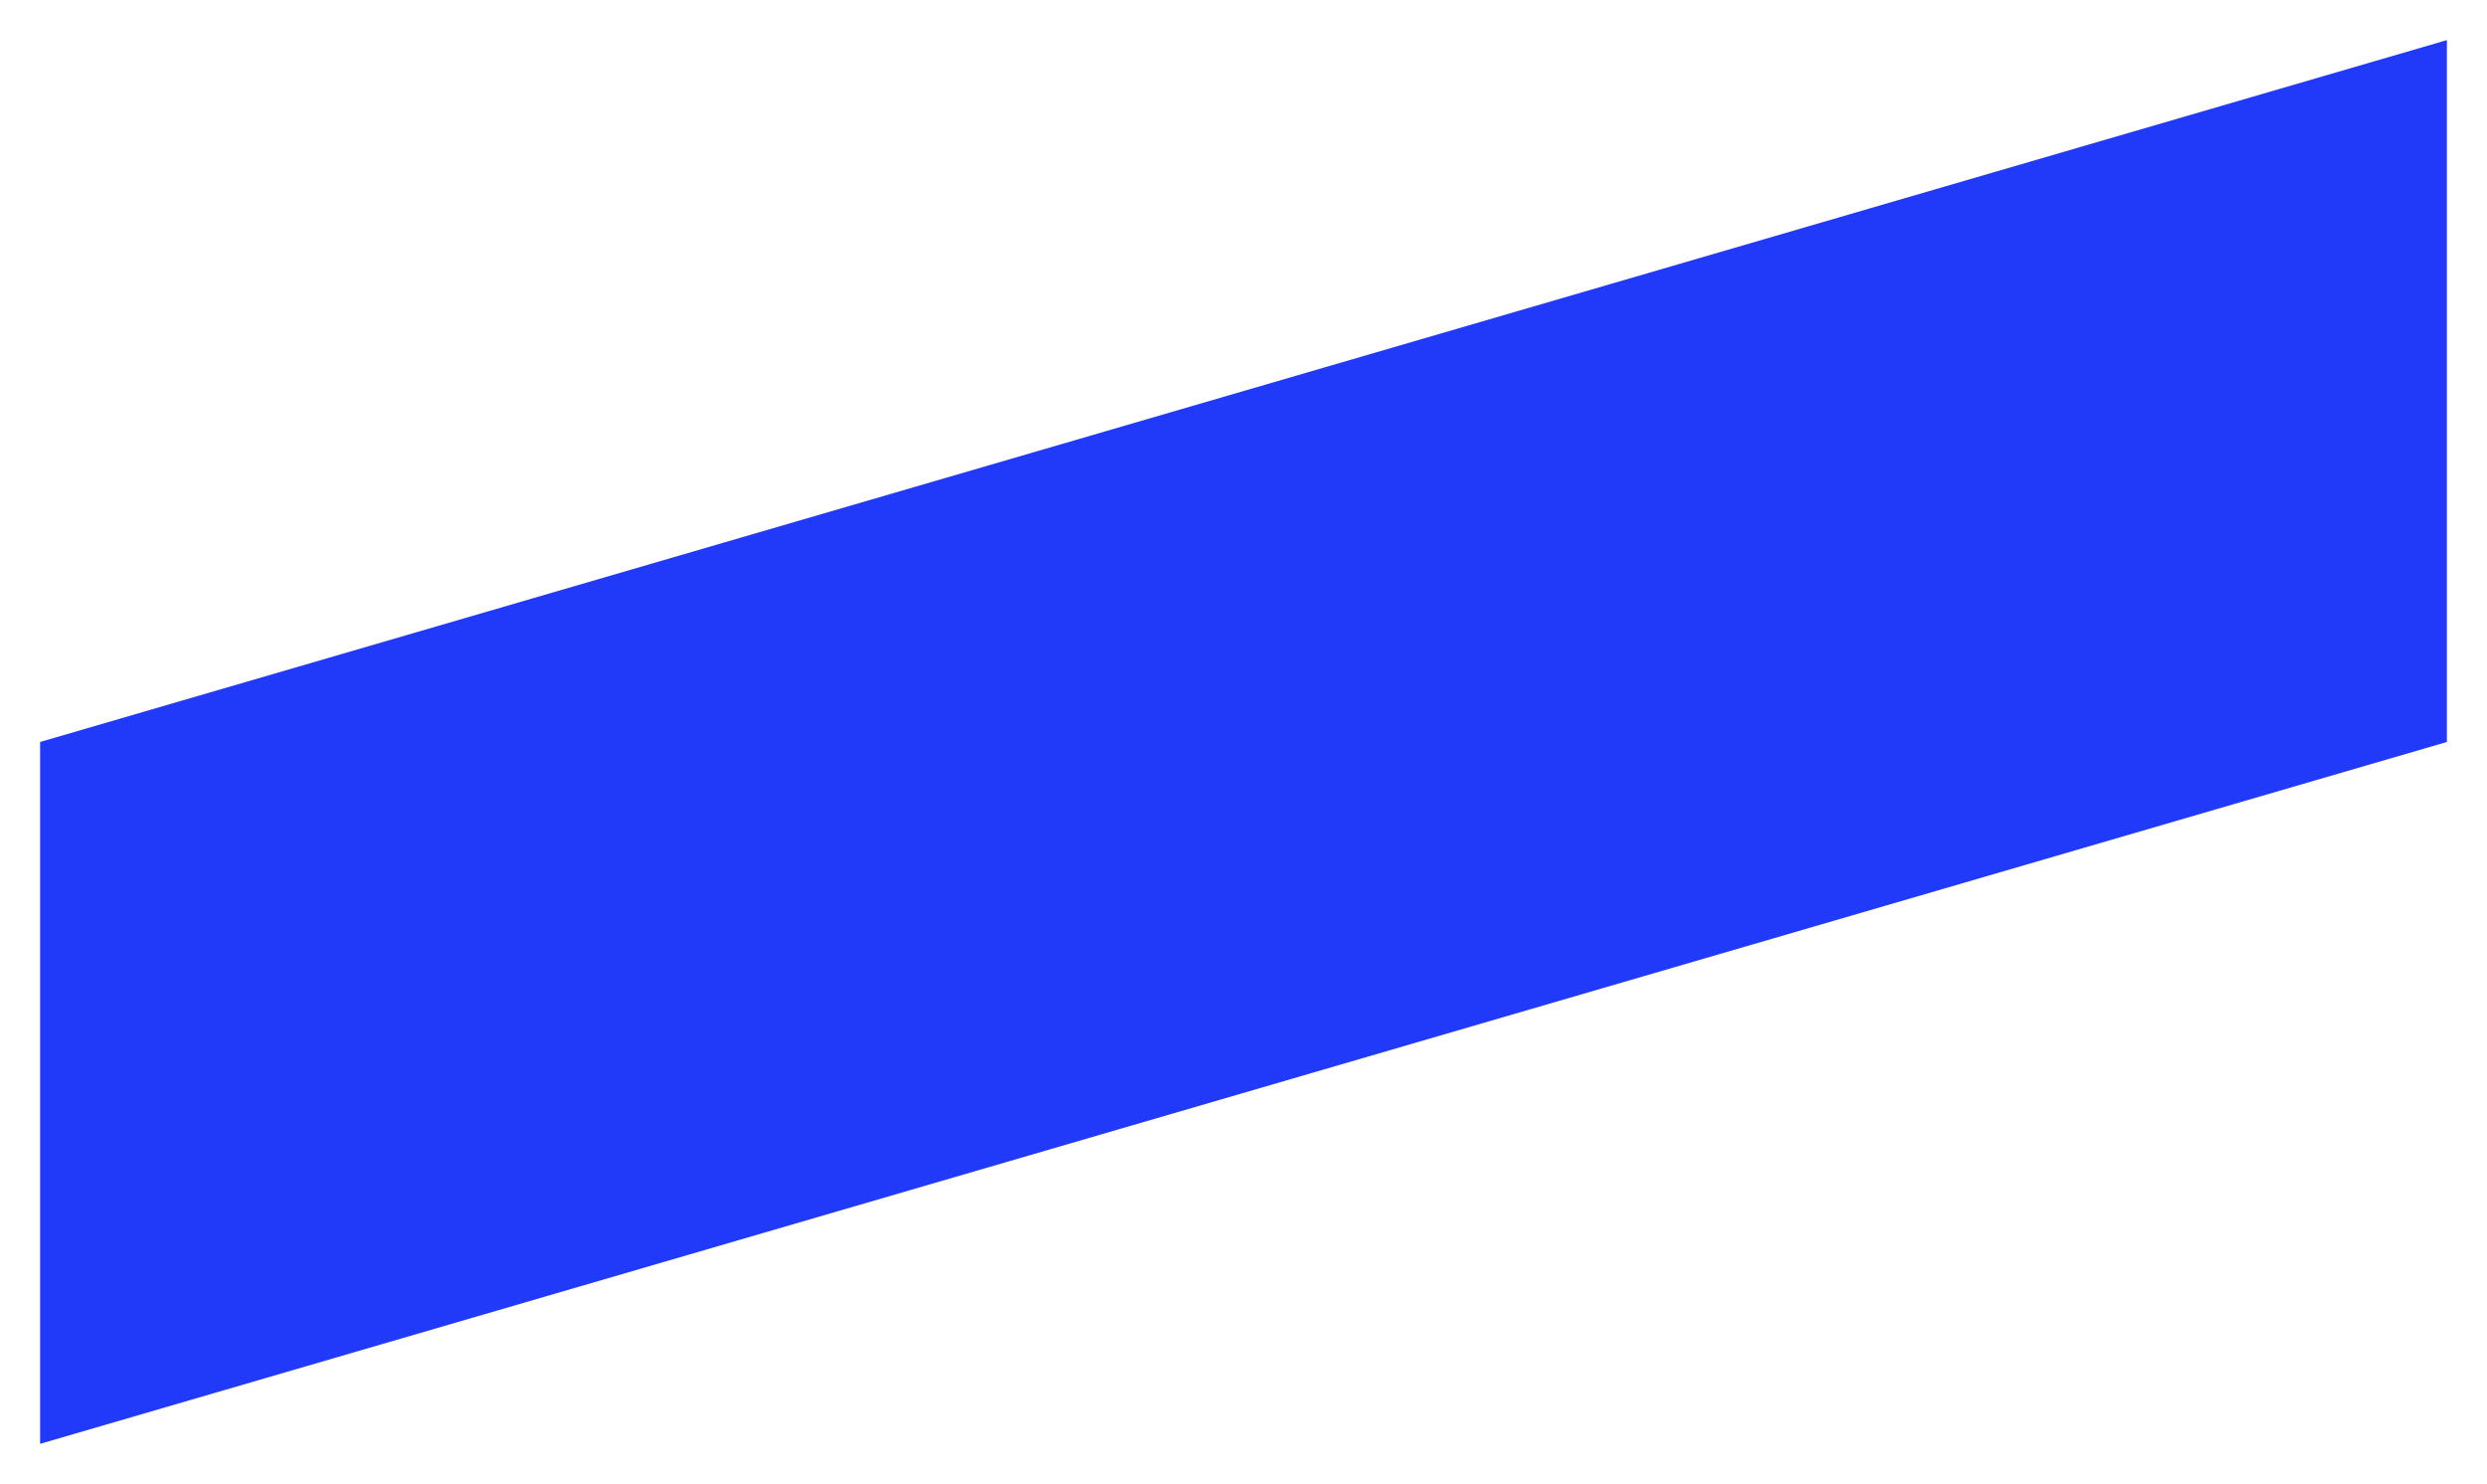
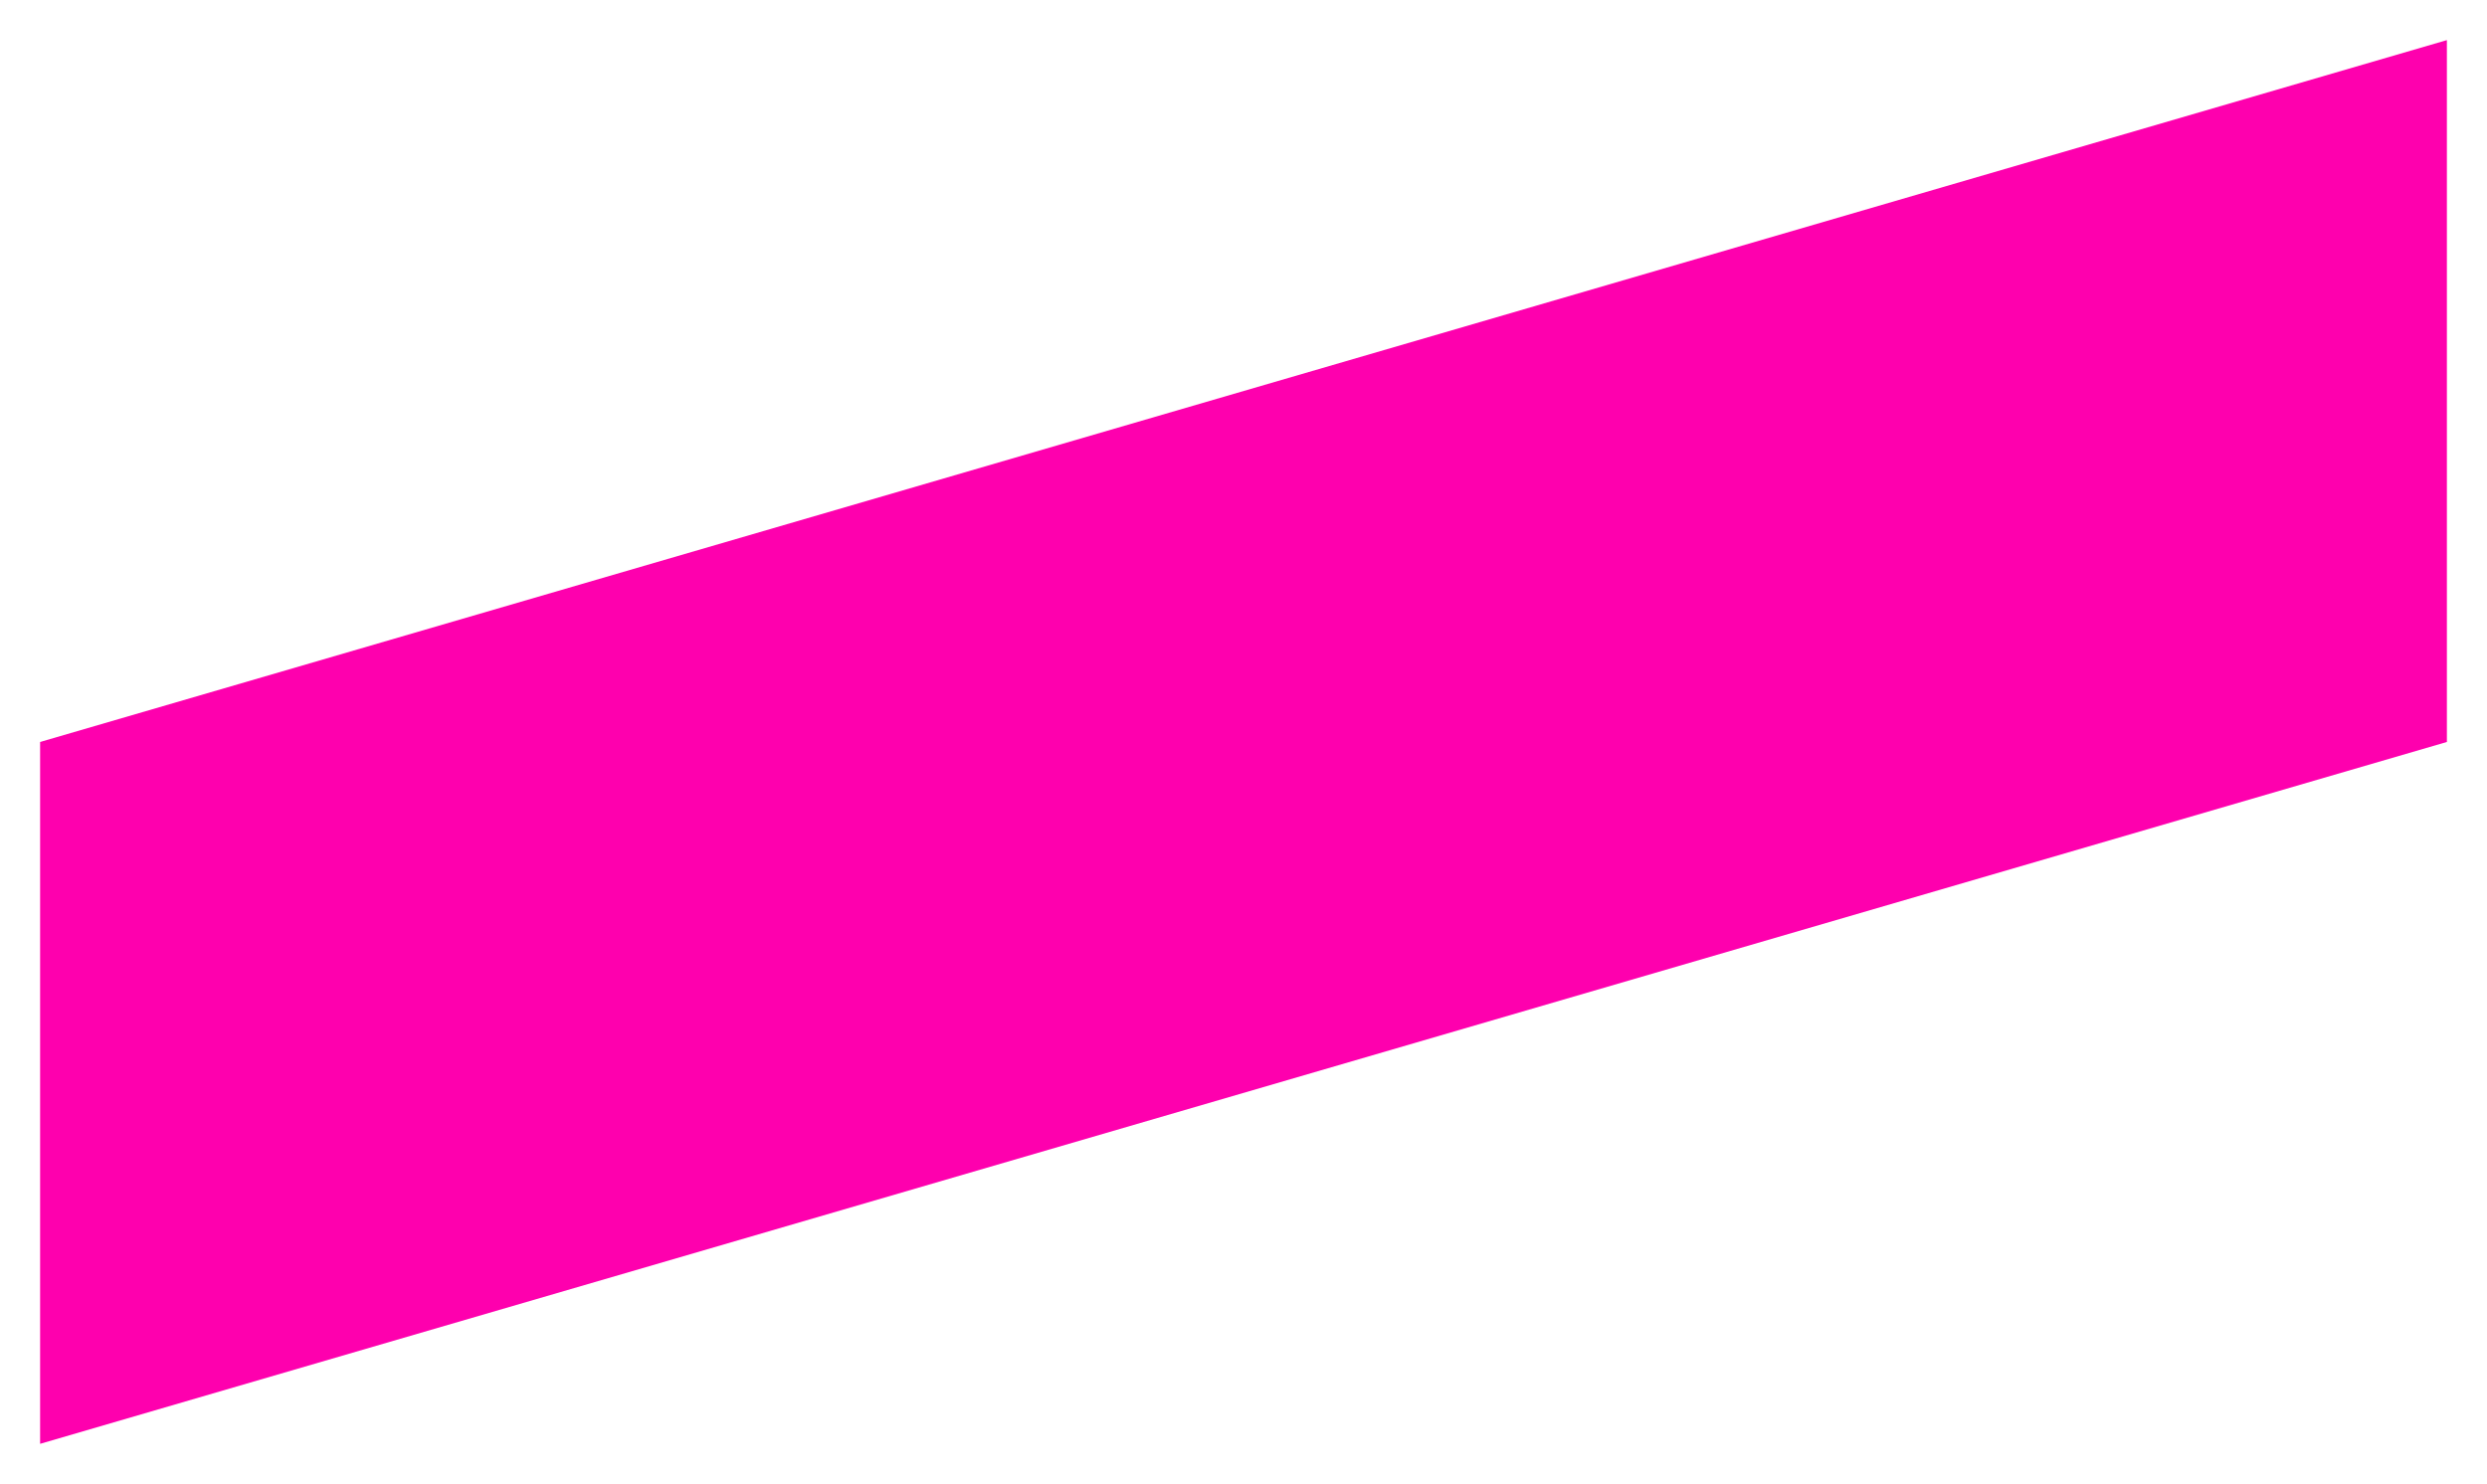
<svg xmlns="http://www.w3.org/2000/svg" id="icon" viewBox="0 0 31 18.5">
  <defs>
-     <style>.cls-1,.cls-2{fill:none;}.cls-1{clip-rule:evenodd;}.cls-3{clip-path:url(#clip-path);}.cls-4{clip-path:url(#clip-path-2);}.cls-5{fill:#2139f8;}</style>
+     <style>.cls-1,.cls-2{fill:none;}.cls-1{clip-rule:evenodd;}.cls-3{clip-path:url(#clip-path);}.cls-4{clip-path:url(#clip-path-2);}.cls-5{fill:#fe00ae;}</style>
    <clipPath id="clip-path">
      <polygon class="cls-1" points="0.5 9.25 30.5 0.5 30.5 9.25 0.5 18 0.5 9.25" />
    </clipPath>
    <clipPath id="clip-path-2">
      <rect class="cls-2" x="-670.5" y="-874.5" width="1366" height="1536" />
    </clipPath>
  </defs>
  <g class="cls-3">
    <g class="cls-4">
      <rect class="cls-5" x="-4.5" y="-4.5" width="40" height="27.5" />
    </g>
  </g>
</svg>
